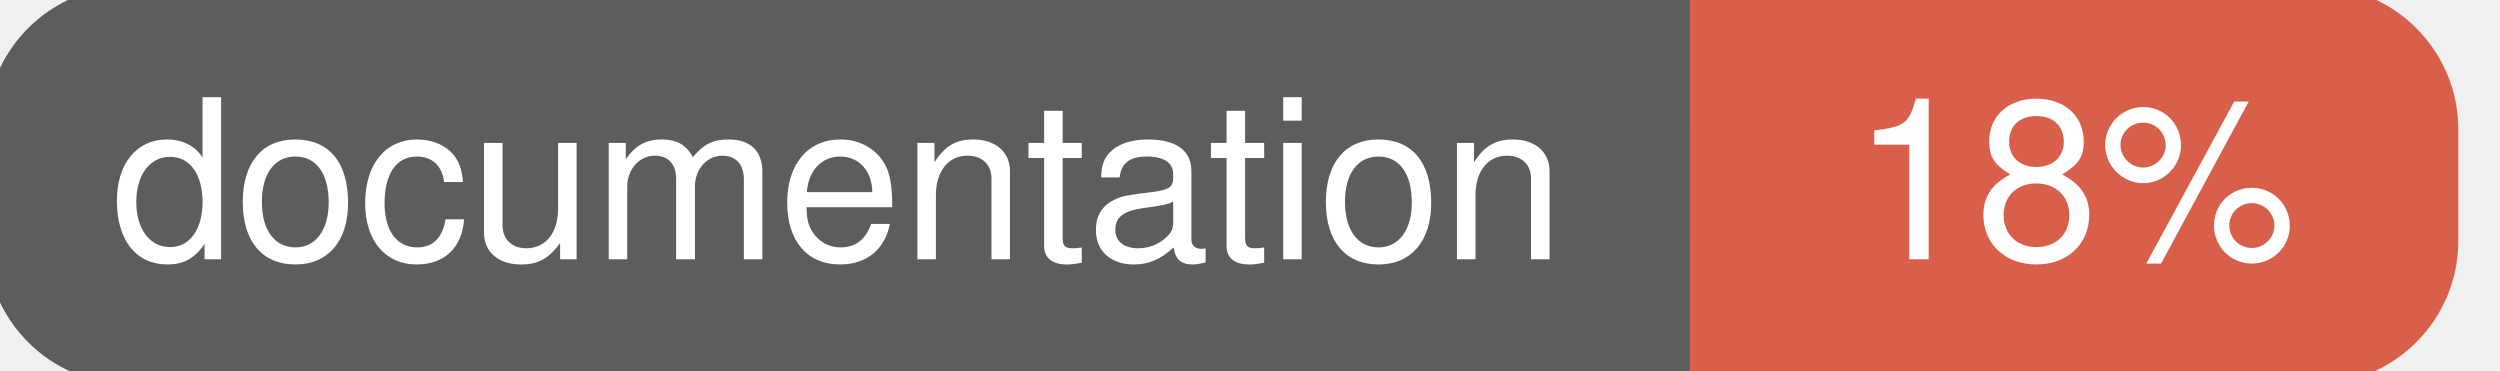
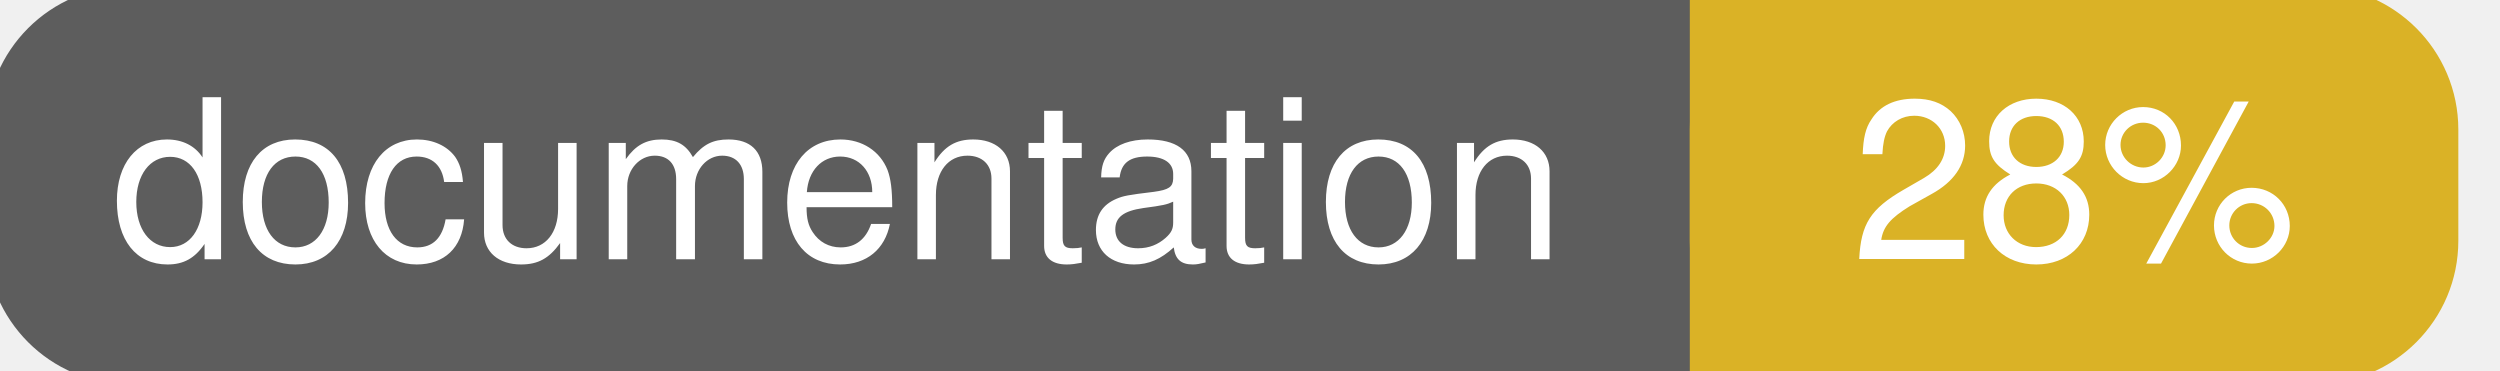
<svg xmlns="http://www.w3.org/2000/svg" width="135" height="20">
  <g>
    <rect id="svg_1" height="20" width="130" y="0" x="0" stroke-width="1.5" stroke="#5d5d5d" fill="#5d5d5d" rx="7" ry="7" />
-     <rect id="svg_2" height="20" width="40" y="0" x="92" stroke-width="1.5" stroke="#d8604b" fill="#d8604b" rx="7" ry="7" />
-     <rect id="svg_3" height="20" width="22" y="0" x="92" stroke-width="1.5" stroke="#d8604b" fill="#d8604b" />
+     <rect id="svg_2" height="20" width="40" y="0" x="92" stroke-width="1.5" stroke="#dab226" fill="#dab226" rx="7" ry="7" />
+     <rect id="svg_3" height="20" width="22" y="0" x="92" stroke-width="1.5" stroke="#dab226" fill="#dab226" />
    <text xml:space="preserve" text-anchor="start" font-family="Helvetica, Arial, sans-serif" font-size="12" id="svg_4" y="14" x="6" stroke-width="0" stroke="#5d5d5d" fill="#ffffff">documentation</text>
-     <text xml:space="preserve" text-anchor="middle" font-family="Helvetica, Arial, sans-serif" font-size="12" id="svg_5" y="14" x="112" stroke-width="0" stroke="#5d5d5d" fill="#ffffff" style="text-anchor: middle">18%</text>
+     <text xml:space="preserve" text-anchor="middle" font-family="Helvetica, Arial, sans-serif" font-size="12" id="svg_5" y="14" x="112" stroke-width="0" stroke="#5d5d5d" fill="#ffffff" style="text-anchor: middle">28%</text>
  </g>
</svg>
